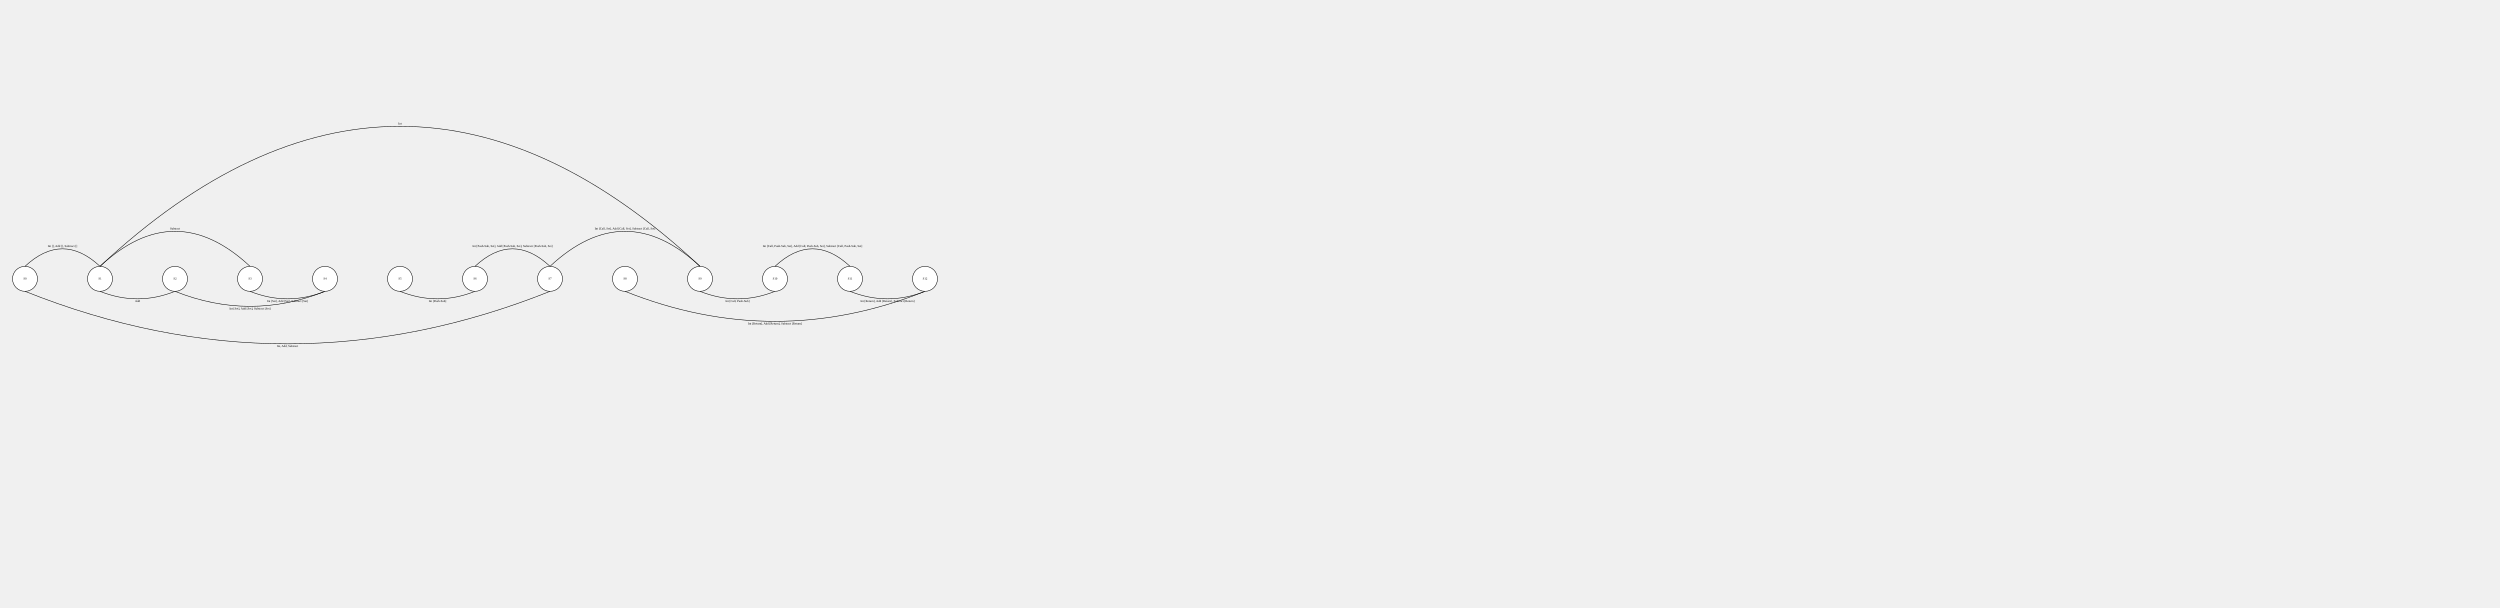
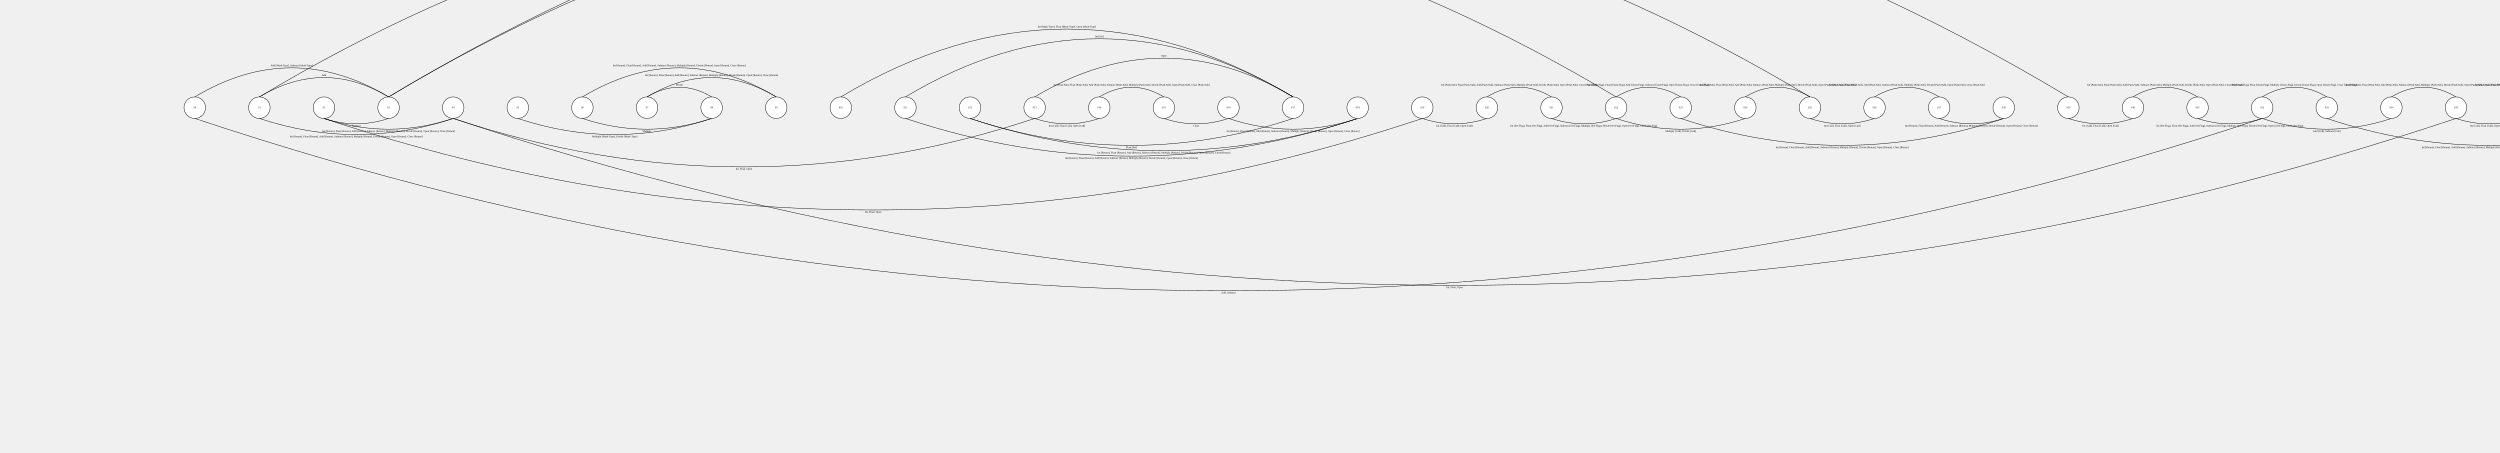
<svg xmlns="http://www.w3.org/2000/svg" width="10000">
-   <circle cx="100" cy="350" r="50" stroke="black" stroke-width="2" fill="white" />
-   <text x="100" y="350" dominant-baseline="middle" text-anchor="middle">S0</text>
-   <path d="M100 300 q 150 -140 300 0" fill="none" stroke="black" stroke-width="2" />
-   <text x="250" y="220" dominant-baseline="middle" text-anchor="middle">Int [], Add [], Subtract []</text>
-   <circle cx="400" cy="350" r="50" stroke="black" stroke-width="2" fill="white" />
-   <text x="400" y="350" dominant-baseline="middle" text-anchor="middle">S1</text>
-   <path d="M400 400 q 150 60 300 0" fill="none" stroke="black" stroke-width="2" />
-   <text x="550" y="440" dominant-baseline="middle" text-anchor="middle">Add</text>
-   <path d="M400 300 q 300 -280 600 0" fill="none" stroke="black" stroke-width="2" />
-   <text x="700" y="150" dominant-baseline="middle" text-anchor="middle">Subtract</text>
-   <circle cx="700" cy="350" r="50" stroke="black" stroke-width="2" fill="white" />
-   <text x="700" y="350" dominant-baseline="middle" text-anchor="middle">S2</text>
-   <path d="M700 400 q 300 120 600 0" fill="none" stroke="black" stroke-width="2" />
-   <text x="1000" y="470" dominant-baseline="middle" text-anchor="middle">Int [Set], Add [Set], Subtract [Set]</text>
-   <circle cx="1000" cy="350" r="50" stroke="black" stroke-width="2" fill="white" />
-   <text x="1000" y="350" dominant-baseline="middle" text-anchor="middle">S3</text>
-   <path d="M1000 400 q 150 60 300 0" fill="none" stroke="black" stroke-width="2" />
-   <text x="1150" y="440" dominant-baseline="middle" text-anchor="middle">Int [Set], Add [Set], Subtract [Set]</text>
-   <circle cx="1300" cy="350" r="50" stroke="black" stroke-width="2" fill="white" />
-   <text x="1300" y="350" dominant-baseline="middle" text-anchor="middle">S4</text>
-   <circle cx="1600" cy="350" r="50" stroke="black" stroke-width="2" fill="white" />
-   <text x="1600" y="350" dominant-baseline="middle" text-anchor="middle">S5</text>
-   <path d="M1600 400 q 150 60 300 0" fill="none" stroke="black" stroke-width="2" />
-   <text x="1750" y="440" dominant-baseline="middle" text-anchor="middle">Int [Push-Sub]</text>
-   <circle cx="1900" cy="350" r="50" stroke="black" stroke-width="2" fill="white" />
-   <text x="1900" y="350" dominant-baseline="middle" text-anchor="middle">S6</text>
-   <path d="M1900 300 q 150 -140 300 0" fill="none" stroke="black" stroke-width="2" />
-   <text x="2050" y="220" dominant-baseline="middle" text-anchor="middle">Int [Push-Sub, Set], Add [Push-Sub, Set], Subtract [Push-Sub, Set]</text>
-   <circle cx="2200" cy="350" r="50" stroke="black" stroke-width="2" fill="white" />
-   <text x="2200" y="350" dominant-baseline="middle" text-anchor="middle">S7</text>
-   <path d="M2200 400 q -1050 420 -2100 0" fill="none" stroke="black" stroke-width="2" />
-   <text x="1150" y="620" dominant-baseline="middle" text-anchor="middle">Int, Add, Subtract</text>
-   <path d="M2200 300 q 300 -280 600 0" fill="none" stroke="black" stroke-width="2" />
-   <text x="2500" y="150" dominant-baseline="middle" text-anchor="middle">Int [Call, Set], Add [Call, Set], Subtract [Call, Set]</text>
-   <circle cx="2500" cy="350" r="50" stroke="black" stroke-width="2" fill="white" />
-   <text x="2500" y="350" dominant-baseline="middle" text-anchor="middle">S8</text>
-   <path d="M2500 400 q 600 240 1200 0" fill="none" stroke="black" stroke-width="2" />
-   <text x="3100" y="530" dominant-baseline="middle" text-anchor="middle">Int [Return], Add [Return], Subtract [Return]</text>
-   <circle cx="2800" cy="350" r="50" stroke="black" stroke-width="2" fill="white" />
-   <text x="2800" y="350" dominant-baseline="middle" text-anchor="middle">S9</text>
-   <path d="M2800 300 q -1200 -1120 -2400 0" fill="none" stroke="black" stroke-width="2" />
-   <text x="1600" y="-270" dominant-baseline="middle" text-anchor="middle">Int</text>
-   <path d="M2800 400 q 150 60 300 0" fill="none" stroke="black" stroke-width="2" />
-   <text x="2950" y="440" dominant-baseline="middle" text-anchor="middle">Int [Call, Push-Sub]</text>
-   <circle cx="3100" cy="350" r="50" stroke="black" stroke-width="2" fill="white" />
-   <text x="3100" y="350" dominant-baseline="middle" text-anchor="middle">S10</text>
-   <path d="M3100 300 q 150 -140 300 0" fill="none" stroke="black" stroke-width="2" />
-   <text x="3250" y="220" dominant-baseline="middle" text-anchor="middle">Int [Call, Push-Sub, Set], Add [Call, Push-Sub, Set], Subtract [Call, Push-Sub, Set]</text>
-   <circle cx="3400" cy="350" r="50" stroke="black" stroke-width="2" fill="white" />
-   <text x="3400" y="350" dominant-baseline="middle" text-anchor="middle">S11</text>
-   <path d="M3400 400 q 150 60 300 0" fill="none" stroke="black" stroke-width="2" />
-   <text x="3550" y="440" dominant-baseline="middle" text-anchor="middle">Int [Return], Add [Return], Subtract [Return]</text>
-   <circle cx="3700" cy="350" r="50" stroke="black" stroke-width="2" fill="white" />
-   <text x="3700" y="350" dominant-baseline="middle" text-anchor="middle">S12</text>
+   <circle cx="100" cy="500" r="50" stroke="black" stroke-width="2" fill="white" />
+   <text x="100" y="500" dominant-baseline="middle" text-anchor="middle">S0</text>
+   <path d="M100 450 q 450 -270 900 0" fill="none" stroke="black" stroke-width="2" />
+   <text x="550" y="305" dominant-baseline="middle" text-anchor="middle">Add [Mark-Type], Subtract [Mark-Type]</text>
+   <circle cx="400" cy="500" r="50" stroke="black" stroke-width="2" fill="white" />
+   <text x="400" y="500" dominant-baseline="middle" text-anchor="middle">S1</text>
+   <path d="M400 550 q 450 150 900 0" fill="none" stroke="black" stroke-width="2" />
+   <text x="850" y="635" dominant-baseline="middle" text-anchor="middle">Int [Return], Float [Return], Add [Return], Subtract [Return], Multiply [Return], Divide [Return], Open [Return], Close [Return]</text>
+   <circle cx="700" cy="500" r="50" stroke="black" stroke-width="2" fill="white" />
+   <text x="700" y="500" dominant-baseline="middle" text-anchor="middle">S2</text>
+   <path d="M700 550 q 300 100 600 0" fill="none" stroke="black" stroke-width="2" />
+   <text x="1000" y="610" dominant-baseline="middle" text-anchor="middle">Int [Return], Float [Return], Add [Return], Subtract [Return], Multiply [Return], Divide [Return], Open [Return], Close [Return]</text>
+   <circle cx="1000" cy="500" r="50" stroke="black" stroke-width="2" fill="white" />
+   <text x="1000" y="500" dominant-baseline="middle" text-anchor="middle">S3</text>
+   <path d="M1000 450 q -300 -180 -600 0" fill="none" stroke="black" stroke-width="2" />
+   <text x="700" y="350" dominant-baseline="middle" text-anchor="middle">Add</text>
+   <path d="M1000 550 q -150 50 -300 0" fill="none" stroke="black" stroke-width="2" />
+   <text x="850" y="585" dominant-baseline="middle" text-anchor="middle">Subtract</text>
+   <circle cx="1300" cy="500" r="50" stroke="black" stroke-width="2" fill="white" />
+   <text x="1300" y="500" dominant-baseline="middle" text-anchor="middle">S4</text>
+   <circle cx="1600" cy="500" r="50" stroke="black" stroke-width="2" fill="white" />
+   <text x="1600" y="500" dominant-baseline="middle" text-anchor="middle">S5</text>
+   <path d="M1600 550 q 450 150 900 0" fill="none" stroke="black" stroke-width="2" />
+   <text x="2050" y="635" dominant-baseline="middle" text-anchor="middle">Multiply [Mark-Type], Divide [Mark-Type]</text>
+   <circle cx="1900" cy="500" r="50" stroke="black" stroke-width="2" fill="white" />
+   <text x="1900" y="500" dominant-baseline="middle" text-anchor="middle">S6</text>
+   <path d="M1900 450 q 450 -270 900 0" fill="none" stroke="black" stroke-width="2" />
+   <text x="2350" y="305" dominant-baseline="middle" text-anchor="middle">Int [Return], Float [Return], Add [Return], Subtract [Return], Multiply [Return], Divide [Return], Open [Return], Close [Return]</text>
+   <circle cx="2200" cy="500" r="50" stroke="black" stroke-width="2" fill="white" />
+   <text x="2200" y="500" dominant-baseline="middle" text-anchor="middle">S7</text>
+   <path d="M2200 450 q 300 -180 600 0" fill="none" stroke="black" stroke-width="2" />
+   <text x="2500" y="350" dominant-baseline="middle" text-anchor="middle">Int [Return], Float [Return], Add [Return], Subtract [Return], Multiply [Return], Divide [Return], Open [Return], Close [Return]</text>
+   <circle cx="2500" cy="500" r="50" stroke="black" stroke-width="2" fill="white" />
+   <text x="2500" y="500" dominant-baseline="middle" text-anchor="middle">S8</text>
+   <path d="M2500 550 q -300 100 -600 0" fill="none" stroke="black" stroke-width="2" />
+   <text x="2200" y="610" dominant-baseline="middle" text-anchor="middle">Multiply</text>
+   <path d="M2500 450 q -150 -90 -300 0" fill="none" stroke="black" stroke-width="2" />
+   <text x="2350" y="395" dominant-baseline="middle" text-anchor="middle">Divide</text>
+   <circle cx="2800" cy="500" r="50" stroke="black" stroke-width="2" fill="white" />
+   <text x="2800" y="500" dominant-baseline="middle" text-anchor="middle">S9</text>
+   <circle cx="3100" cy="500" r="50" stroke="black" stroke-width="2" fill="white" />
+   <text x="3100" y="500" dominant-baseline="middle" text-anchor="middle">S10</text>
+   <path d="M3100 450 q 1050 -630 2100 0" fill="none" stroke="black" stroke-width="2" />
+   <text x="4150" y="125" dominant-baseline="middle" text-anchor="middle">Int [Mark-Type], Float [Mark-Type], Open [Mark-Type]</text>
+   <circle cx="3400" cy="500" r="50" stroke="black" stroke-width="2" fill="white" />
+   <text x="3400" y="500" dominant-baseline="middle" text-anchor="middle">S11</text>
+   <path d="M3400 550 q 1050 350 2100 0" fill="none" stroke="black" stroke-width="2" />
+   <text x="4450" y="735" dominant-baseline="middle" text-anchor="middle">Int [Return], Float [Return], Add [Return], Subtract [Return], Multiply [Return], Divide [Return], Open [Return], Close [Return]</text>
+   <circle cx="3700" cy="500" r="50" stroke="black" stroke-width="2" fill="white" />
+   <text x="3700" y="500" dominant-baseline="middle" text-anchor="middle">S12</text>
+   <path d="M3700 550 q 900 300 1800 0" fill="none" stroke="black" stroke-width="2" />
+   <text x="4600" y="710" dominant-baseline="middle" text-anchor="middle">Int [Return], Float [Return], Add [Return], Subtract [Return], Multiply [Return], Divide [Return], Open [Return], Close [Return]</text>
+   <circle cx="4000" cy="500" r="50" stroke="black" stroke-width="2" fill="white" />
+   <text x="4000" y="500" dominant-baseline="middle" text-anchor="middle">S13</text>
+   <path d="M4000 550 q -1350 450 -2700 0" fill="none" stroke="black" stroke-width="2" />
+   <text x="2650" y="785" dominant-baseline="middle" text-anchor="middle">Int, Float, Open</text>
+   <path d="M4000 550 q 150 50 300 0" fill="none" stroke="black" stroke-width="2" />
+   <text x="4150" y="585" dominant-baseline="middle" text-anchor="middle">Int [Call], Float [Call], Open [Call]</text>
+   <circle cx="4300" cy="500" r="50" stroke="black" stroke-width="2" fill="white" />
+   <text x="4300" y="500" dominant-baseline="middle" text-anchor="middle">S14</text>
+   <path d="M4300 450 q 150 -90 300 0" fill="none" stroke="black" stroke-width="2" />
+   <text x="4450" y="395" dominant-baseline="middle" text-anchor="middle">Int [Push-Sub], Float [Push-Sub], Add [Push-Sub], Subtract [Push-Sub], Multiply [Push-Sub], Divide [Push-Sub], Open [Push-Sub], Close [Push-Sub]</text>
+   <circle cx="4600" cy="500" r="50" stroke="black" stroke-width="2" fill="white" />
+   <text x="4600" y="500" dominant-baseline="middle" text-anchor="middle">S15</text>
+   <path d="M4600 550 q 150 50 300 0" fill="none" stroke="black" stroke-width="2" />
+   <text x="4750" y="585" dominant-baseline="middle" text-anchor="middle">Close</text>
+   <circle cx="4900" cy="500" r="50" stroke="black" stroke-width="2" fill="white" />
+   <text x="4900" y="500" dominant-baseline="middle" text-anchor="middle">S16</text>
+   <path d="M4900 550 q 300 100 600 0" fill="none" stroke="black" stroke-width="2" />
+   <text x="5200" y="610" dominant-baseline="middle" text-anchor="middle">Int [Return], Float [Return], Add [Return], Subtract [Return], Multiply [Return], Divide [Return], Open [Return], Close [Return]</text>
+   <circle cx="5200" cy="500" r="50" stroke="black" stroke-width="2" fill="white" />
+   <text x="5200" y="500" dominant-baseline="middle" text-anchor="middle">S17</text>
+   <path d="M5200 450 q -900 -540 -1800 0" fill="none" stroke="black" stroke-width="2" />
+   <text x="4300" y="170" dominant-baseline="middle" text-anchor="middle">Int [Set]</text>
+   <path d="M5200 550 q -750 250 -1500 0" fill="none" stroke="black" stroke-width="2" />
+   <text x="4450" y="685" dominant-baseline="middle" text-anchor="middle">Float [Set]</text>
+   <path d="M5200 450 q -600 -360 -1200 0" fill="none" stroke="black" stroke-width="2" />
+   <text x="4600" y="260" dominant-baseline="middle" text-anchor="middle">Open</text>
+   <circle cx="5500" cy="500" r="50" stroke="black" stroke-width="2" fill="white" />
+   <text x="5500" y="500" dominant-baseline="middle" text-anchor="middle">S18</text>
+   <circle cx="5800" cy="500" r="50" stroke="black" stroke-width="2" fill="white" />
+   <text x="5800" y="500" dominant-baseline="middle" text-anchor="middle">S19</text>
+   <path d="M5800 550 q -2550 850 -5100 0" fill="none" stroke="black" stroke-width="2" />
+   <text x="3250" y="985" dominant-baseline="middle" text-anchor="middle">Int, Float, Open</text>
+   <path d="M5800 550 q 150 50 300 0" fill="none" stroke="black" stroke-width="2" />
+   <text x="5950" y="585" dominant-baseline="middle" text-anchor="middle">Int [Call], Float [Call], Open [Call]</text>
+   <circle cx="6100" cy="500" r="50" stroke="black" stroke-width="2" fill="white" />
+   <text x="6100" y="500" dominant-baseline="middle" text-anchor="middle">S20</text>
+   <path d="M6100 450 q 150 -90 300 0" fill="none" stroke="black" stroke-width="2" />
+   <text x="6250" y="395" dominant-baseline="middle" text-anchor="middle">Int [Push-Sub], Float [Push-Sub], Add [Push-Sub], Subtract [Push-Sub], Multiply [Push-Sub], Divide [Push-Sub], Open [Push-Sub], Close [Push-Sub]</text>
+   <circle cx="6400" cy="500" r="50" stroke="black" stroke-width="2" fill="white" />
+   <text x="6400" y="500" dominant-baseline="middle" text-anchor="middle">S21</text>
+   <path d="M6400 550 q 150 50 300 0" fill="none" stroke="black" stroke-width="2" />
+   <text x="6550" y="585" dominant-baseline="middle" text-anchor="middle">Int [Set-Flag], Float [Set-Flag], Add [Set-Flag], Subtract [Set-Flag], Multiply [Set-Flag], Divide [Set-Flag], Open [Set-Flag], Close [Set-Flag]</text>
+   <circle cx="6700" cy="500" r="50" stroke="black" stroke-width="2" fill="white" />
+   <text x="6700" y="500" dominant-baseline="middle" text-anchor="middle">S22</text>
+   <path d="M6700 450 q -3150 -1890 -6300 0" fill="none" stroke="black" stroke-width="2" />
+   <text x="3550" y="-505" dominant-baseline="middle" text-anchor="middle">Multiply, Divide</text>
+   <path d="M6700 450 q 150 -90 300 0" fill="none" stroke="black" stroke-width="2" />
+   <text x="6850" y="395" dominant-baseline="middle" text-anchor="middle">Int [Unset-Flag], Float [Unset-Flag], Add [Unset-Flag], Subtract [Unset-Flag], Open [Unset-Flag], Close [Unset-Flag]</text>
+   <path d="M6700 550 q 300 100 600 0" fill="none" stroke="black" stroke-width="2" />
+   <text x="7000" y="610" dominant-baseline="middle" text-anchor="middle">Multiply [Call], Divide [Call]</text>
+   <circle cx="7000" cy="500" r="50" stroke="black" stroke-width="2" fill="white" />
+   <text x="7000" y="500" dominant-baseline="middle" text-anchor="middle">S23</text>
+   <path d="M7000 550 q 750 250 1500 0" fill="none" stroke="black" stroke-width="2" />
+   <text x="7750" y="685" dominant-baseline="middle" text-anchor="middle">Int [Return], Float [Return], Add [Return], Subtract [Return], Multiply [Return], Divide [Return], Open [Return], Close [Return]</text>
+   <circle cx="7300" cy="500" r="50" stroke="black" stroke-width="2" fill="white" />
+   <text x="7300" y="500" dominant-baseline="middle" text-anchor="middle">S24</text>
+   <path d="M7300 450 q 150 -90 300 0" fill="none" stroke="black" stroke-width="2" />
+   <text x="7450" y="395" dominant-baseline="middle" text-anchor="middle">Int [Push-Sub], Float [Push-Sub], Add [Push-Sub], Subtract [Push-Sub], Multiply [Push-Sub], Divide [Push-Sub], Open [Push-Sub], Close [Push-Sub]</text>
+   <circle cx="7600" cy="500" r="50" stroke="black" stroke-width="2" fill="white" />
+   <text x="7600" y="500" dominant-baseline="middle" text-anchor="middle">S25</text>
+   <path d="M7600 450 q -3300 -1980 -6600 0" fill="none" stroke="black" stroke-width="2" />
+   <text x="4300" y="-550" dominant-baseline="middle" text-anchor="middle">Int, Float, Open</text>
+   <path d="M7600 550 q 150 50 300 0" fill="none" stroke="black" stroke-width="2" />
+   <text x="7750" y="585" dominant-baseline="middle" text-anchor="middle">Int [Call], Float [Call], Open [Call]</text>
+   <circle cx="7900" cy="500" r="50" stroke="black" stroke-width="2" fill="white" />
+   <text x="7900" y="500" dominant-baseline="middle" text-anchor="middle">S26</text>
+   <path d="M7900 450 q 150 -90 300 0" fill="none" stroke="black" stroke-width="2" />
+   <text x="8050" y="395" dominant-baseline="middle" text-anchor="middle">Int [Push-Sub], Float [Push-Sub], Add [Push-Sub], Subtract [Push-Sub], Multiply [Push-Sub], Divide [Push-Sub], Open [Push-Sub], Close [Push-Sub]</text>
+   <circle cx="8200" cy="500" r="50" stroke="black" stroke-width="2" fill="white" />
+   <text x="8200" y="500" dominant-baseline="middle" text-anchor="middle">S27</text>
+   <path d="M8200 550 q 150 50 300 0" fill="none" stroke="black" stroke-width="2" />
+   <text x="8350" y="585" dominant-baseline="middle" text-anchor="middle">Int [Return], Float [Return], Add [Return], Subtract [Return], Multiply [Return], Divide [Return], Open [Return], Close [Return]</text>
+   <circle cx="8500" cy="500" r="50" stroke="black" stroke-width="2" fill="white" />
+   <text x="8500" y="500" dominant-baseline="middle" text-anchor="middle">S28</text>
+   <circle cx="8800" cy="500" r="50" stroke="black" stroke-width="2" fill="white" />
+   <text x="8800" y="500" dominant-baseline="middle" text-anchor="middle">S29</text>
+   <path d="M8800 450 q -3900 -2340 -7800 0" fill="none" stroke="black" stroke-width="2" />
+   <text x="4900" y="-730" dominant-baseline="middle" text-anchor="middle">Int, Float, Open</text>
+   <path d="M8800 550 q 150 50 300 0" fill="none" stroke="black" stroke-width="2" />
+   <text x="8950" y="585" dominant-baseline="middle" text-anchor="middle">Int [Call], Float [Call], Open [Call]</text>
+   <circle cx="9100" cy="500" r="50" stroke="black" stroke-width="2" fill="white" />
+   <text x="9100" y="500" dominant-baseline="middle" text-anchor="middle">S30</text>
+   <path d="M9100 450 q 150 -90 300 0" fill="none" stroke="black" stroke-width="2" />
+   <text x="9250" y="395" dominant-baseline="middle" text-anchor="middle">Int [Push-Sub], Float [Push-Sub], Add [Push-Sub], Subtract [Push-Sub], Multiply [Push-Sub], Divide [Push-Sub], Open [Push-Sub], Close [Push-Sub]</text>
+   <circle cx="9400" cy="500" r="50" stroke="black" stroke-width="2" fill="white" />
+   <text x="9400" y="500" dominant-baseline="middle" text-anchor="middle">S31</text>
+   <path d="M9400 550 q 150 50 300 0" fill="none" stroke="black" stroke-width="2" />
+   <text x="9550" y="585" dominant-baseline="middle" text-anchor="middle">Int [Set-Flag], Float [Set-Flag], Add [Set-Flag], Subtract [Set-Flag], Multiply [Set-Flag], Divide [Set-Flag], Open [Set-Flag], Close [Set-Flag]</text>
+   <circle cx="9700" cy="500" r="50" stroke="black" stroke-width="2" fill="white" />
+   <text x="9700" y="500" dominant-baseline="middle" text-anchor="middle">S32</text>
+   <path d="M9700 550 q -4800 1600 -9600 0" fill="none" stroke="black" stroke-width="2" />
+   <text x="4900" y="1360" dominant-baseline="middle" text-anchor="middle">Add, Subtract</text>
+   <path d="M9700 450 q 150 -90 300 0" fill="none" stroke="black" stroke-width="2" />
+   <text x="9850" y="395" dominant-baseline="middle" text-anchor="middle">Int [Unset-Flag], Float [Unset-Flag], Multiply [Unset-Flag], Divide [Unset-Flag], Open [Unset-Flag], Close [Unset-Flag]</text>
+   <path d="M9700 550 q 300 100 600 0" fill="none" stroke="black" stroke-width="2" />
+   <text x="10000" y="610" dominant-baseline="middle" text-anchor="middle">Add [Call], Subtract [Call]</text>
+   <circle cx="10000" cy="500" r="50" stroke="black" stroke-width="2" fill="white" />
+   <text x="10000" y="500" dominant-baseline="middle" text-anchor="middle">S33</text>
+   <path d="M10000 550 q 750 250 1500 0" fill="none" stroke="black" stroke-width="2" />
+   <text x="10750" y="685" dominant-baseline="middle" text-anchor="middle">Int [Return], Float [Return], Add [Return], Subtract [Return], Multiply [Return], Divide [Return], Open [Return], Close [Return]</text>
+   <circle cx="10300" cy="500" r="50" stroke="black" stroke-width="2" fill="white" />
+   <text x="10300" y="500" dominant-baseline="middle" text-anchor="middle">S34</text>
+   <path d="M10300 450 q 150 -90 300 0" fill="none" stroke="black" stroke-width="2" />
+   <text x="10450" y="395" dominant-baseline="middle" text-anchor="middle">Int [Push-Sub], Float [Push-Sub], Add [Push-Sub], Subtract [Push-Sub], Multiply [Push-Sub], Divide [Push-Sub], Open [Push-Sub], Close [Push-Sub]</text>
+   <circle cx="10600" cy="500" r="50" stroke="black" stroke-width="2" fill="white" />
+   <text x="10600" y="500" dominant-baseline="middle" text-anchor="middle">S35</text>
+   <path d="M10600 550 q -4650 1550 -9300 0" fill="none" stroke="black" stroke-width="2" />
+   <text x="5950" y="1335" dominant-baseline="middle" text-anchor="middle">Int, Float, Open</text>
+   <path d="M10600 550 q 150 50 300 0" fill="none" stroke="black" stroke-width="2" />
+   <text x="10750" y="585" dominant-baseline="middle" text-anchor="middle">Int [Call], Float [Call], Open [Call]</text>
+   <circle cx="10900" cy="500" r="50" stroke="black" stroke-width="2" fill="white" />
+   <text x="10900" y="500" dominant-baseline="middle" text-anchor="middle">S36</text>
+   <path d="M10900 450 q 150 -90 300 0" fill="none" stroke="black" stroke-width="2" />
+   <text x="11050" y="395" dominant-baseline="middle" text-anchor="middle">Int [Push-Sub], Float [Push-Sub], Add [Push-Sub], Subtract [Push-Sub], Multiply [Push-Sub], Divide [Push-Sub], Open [Push-Sub], Close [Push-Sub]</text>
+   <circle cx="11200" cy="500" r="50" stroke="black" stroke-width="2" fill="white" />
+   <text x="11200" y="500" dominant-baseline="middle" text-anchor="middle">S37</text>
+   <path d="M11200 550 q 150 50 300 0" fill="none" stroke="black" stroke-width="2" />
+   <text x="11350" y="585" dominant-baseline="middle" text-anchor="middle">Int [Return], Float [Return], Add [Return], Subtract [Return], Multiply [Return], Divide [Return], Open [Return], Close [Return]</text>
+   <circle cx="11500" cy="500" r="50" stroke="black" stroke-width="2" fill="white" />
+   <text x="11500" y="500" dominant-baseline="middle" text-anchor="middle">S38</text>
</svg>
